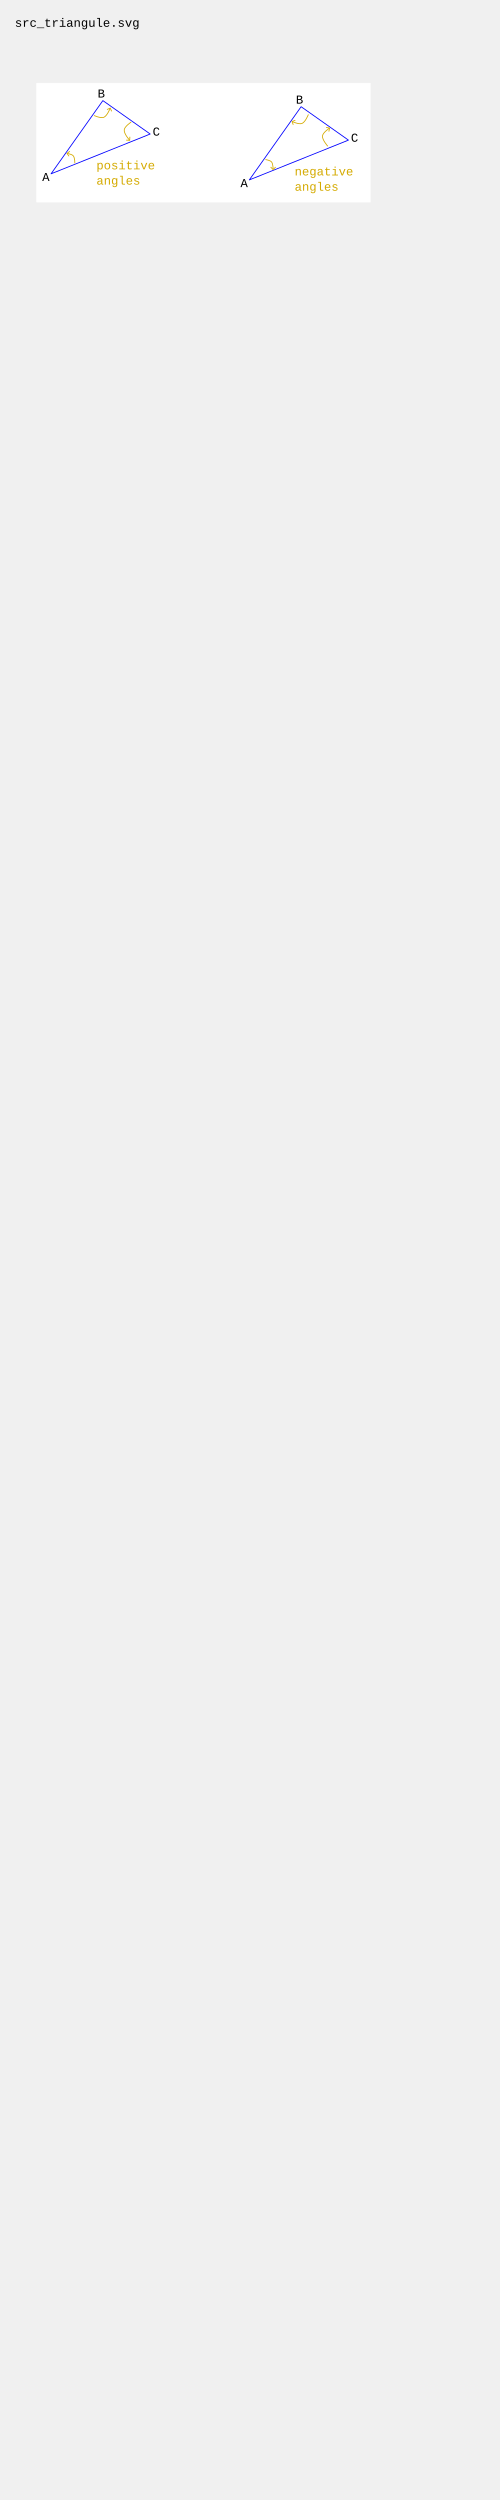
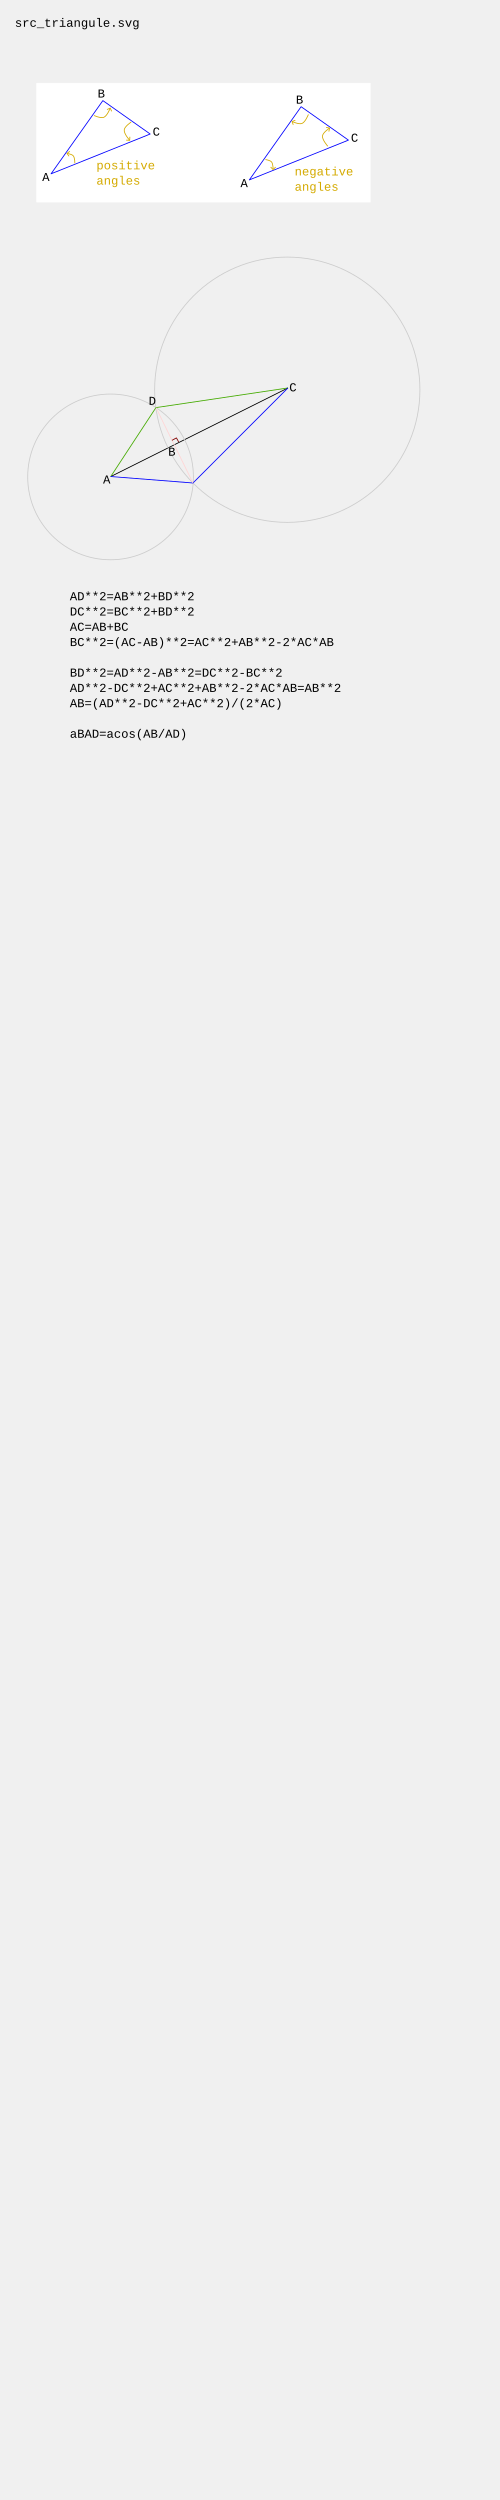
<svg xmlns="http://www.w3.org/2000/svg" width="600" height="3000" viewBox="0 0 158.75 793.75" version="1.1" id="svg1">
  <defs id="defs1">
+     <rect x="83.789" y="707.25" width="500.931" height="185.597" id="rect22" />
+     <rect x="415.115" y="522.329" width="23.875" height="23.2" id="rect21" />
+     <rect x="350.246" y="529.987" width="38.966" height="27.029" id="rect20" />
+     <rect x="301.369" y="554.988" width="32.209" height="18.92" id="rect19" />
+     <rect x="117.124" y="568.277" width="26.803" height="20.722" id="rect14" />
    <rect x="122.636" y="199.403" width="113.399" height="52.877" id="rect7" />
    <rect x="183.158" y="149.712" width="39.18" height="33.446" id="rect6" />
    <rect x="35.995" y="229.027" width="57.973" height="28.987" id="rect5" />
    <marker style="overflow:visible" id="ArrowWide" refX="0" refY="0" orient="auto-start-reverse" markerWidth="1" markerHeight="1" viewBox="0 0 1 1" preserveAspectRatio="xMidYMid">
      <path style="fill:none;stroke:context-stroke;stroke-width:1;stroke-linecap:butt" d="M 3,-3 0,0 3,3" transform="rotate(180,0.125,0)" id="path3" />
    </marker>
    <rect x="17.838" y="19.112" width="182.202" height="47.143" id="rect1" />
    <rect x="35.995" y="229.027" width="57.973" height="28.987" id="rect5-7" />
    <rect x="35.995" y="229.027" width="57.973" height="28.987" id="rect5-70" />
    <rect x="35.995" y="229.027" width="57.973" height="28.987" id="rect5-7-9" />
    <rect x="183.158" y="149.712" width="39.18" height="33.446" id="rect6-3" />
    <rect x="122.636" y="199.403" width="113.399" height="52.877" id="rect7-6" />
  </defs>
  <g id="layer1">
    <rect style="fill:#ffffff;stroke:#ffffff;stroke-width:0.265;stroke-linejoin:round;stroke-dasharray:none" id="rect8" width="105.84" height="37.664" x="11.681" y="26.46" />
    <text xml:space="preserve" transform="scale(0.2645833)" id="text1" style="font-size:14.667px;line-height:normal;font-family:'Liberation Mono';-inkscape-font-specification:'Liberation Mono';text-decoration-color:#000000;white-space:pre;shape-inside:url(#rect1);fill:#000000;stroke-width:1;-inkscape-stroke:none;stop-color:#000000">
-       <tspan x="17.838" y="32.161" id="tspan8">src_triangule.svg</tspan>
+       <tspan x="17.838" y="32.161" id="tspan1">src_triangule.svg</tspan>
    </text>
    <path style="fill:#ffffff;stroke:#0000ff;stroke-width:0.265;stroke-linejoin:round" d="M 16.21,55.184 32.658,31.943 47.676,42.55 Z" id="path1" />
    <path style="fill:#ffffff;stroke:#d4aa00;stroke-width:0.265;stroke-linejoin:round;stroke-dasharray:none;marker-end:url(#ArrowWide)" d="m 23.767,51.832 c 0,0 0.015,-1.747 -0.506,-2.36 -0.449,-0.529 -1.938,-0.759 -1.938,-0.759" id="path2" />
    <path style="fill:#ffffff;stroke:#d4aa00;stroke-width:0.265;stroke-linejoin:round;stroke-dasharray:none;marker-end:url(#ArrowWide)" d="m 29.835,36.661 c 0,0 2.138,0.987 3.118,0.59 1.084,-0.439 2.023,-2.865 2.023,-2.865" id="path4" />
    <path style="fill:#ffffff;stroke:#d4aa00;stroke-width:0.265;stroke-linejoin:round;stroke-dasharray:none;marker-end:url(#ArrowWide)" d="m 41.634,38.768 c 0,0 -2.051,1.359 -2.191,2.444 -0.158,1.221 1.686,3.287 1.686,3.287" id="path5" />
    <text xml:space="preserve" transform="matrix(0.2645833,0,0,0.2645833,3.876844,-6.57378)" id="text5" style="font-size:14.667px;line-height:normal;font-family:'Liberation Mono';-inkscape-font-specification:'Liberation Mono';text-decoration-color:#000000;white-space:pre;shape-inside:url(#rect5);fill:#000000;stroke-width:1;-inkscape-stroke:none;stop-color:#000000">
-       <tspan x="35.994" y="242.077" id="tspan9">A</tspan>
+       <tspan x="35.994" y="242.077" id="tspan2">A</tspan>
    </text>
    <text xml:space="preserve" transform="matrix(0.2645833,0,0,0.2645833,21.4701,-33.07309)" id="text5-3" style="font-size:14.667px;line-height:normal;font-family:'Liberation Mono';-inkscape-font-specification:'Liberation Mono';text-decoration-color:#000000;white-space:pre;shape-inside:url(#rect5-7);display:inline;fill:#000000;stroke-width:1;-inkscape-stroke:none;stop-color:#000000">
-       <tspan x="35.994" y="242.077" id="tspan10">B</tspan>
+       <tspan x="35.994" y="242.077" id="tspan3">B</tspan>
    </text>
    <text xml:space="preserve" transform="scale(0.2645833)" id="text6" style="font-size:14.667px;line-height:normal;font-family:'Liberation Mono';-inkscape-font-specification:'Liberation Mono';text-decoration-color:#000000;white-space:pre;shape-inside:url(#rect6);fill:#000000;stroke-width:1;-inkscape-stroke:none;stop-color:#000000">
-       <tspan x="183.158" y="162.761" id="tspan11">C</tspan>
+       <tspan x="183.158" y="162.761" id="tspan4">C</tspan>
    </text>
    <text xml:space="preserve" transform="matrix(0.2645833,0,0,0.2645833,-1.854143,-2.444098)" id="text7" style="font-size:14.667px;line-height:normal;font-family:'Liberation Mono';-inkscape-font-specification:'Liberation Mono';text-decoration-color:#000000;white-space:pre;shape-inside:url(#rect7);fill:#d4aa00;stroke-width:1;-inkscape-stroke:none;stop-color:#000000">
-       <tspan x="122.637" y="212.454" id="tspan12">positive
+       <tspan x="122.637" y="212.454" id="tspan5">positive
</tspan>
-       <tspan x="122.637" y="230.788" id="tspan13">angles</tspan>
+       <tspan x="122.637" y="230.788" id="tspan6">angles</tspan>
    </text>
    <path style="fill:#ffffff;stroke:#0000ff;stroke-width:0.265;stroke-linejoin:round" d="M 79.157,57.121 95.605,33.879 110.623,44.487 Z" id="path4-6" />
    <path style="fill:#ffffff;stroke:#d4aa00;stroke-width:0.265;stroke-linejoin:round;stroke-dasharray:none;marker-start:url(#ArrowWide)" d="m 86.714,53.768 c 0,0 0.015,-1.747 -0.506,-2.36 -0.449,-0.529 -1.938,-0.759 -1.938,-0.759" id="path5-2" />
    <path style="fill:#ffffff;stroke:#d4aa00;stroke-width:0.265;stroke-linejoin:round;stroke-dasharray:none;marker-end:;marker-start:url(#ArrowWide)" d="m 92.782,38.598 c 0,0 2.138,0.987 3.118,0.59 1.084,-0.439 2.023,-2.865 2.023,-2.865" id="path6" />
    <path style="fill:#ffffff;stroke:#d4aa00;stroke-width:0.265;stroke-linejoin:round;stroke-dasharray:none;marker-start:url(#ArrowWide)" d="m 104.581,40.705 c 0,0 -2.051,1.359 -2.191,2.444 -0.158,1.221 1.686,3.287 1.686,3.287" id="path7" />
    <text xml:space="preserve" transform="matrix(0.2645833,0,0,0.2645833,66.82429,-4.63764)" id="text5-6" style="font-size:14.667px;line-height:normal;font-family:'Liberation Mono';-inkscape-font-specification:'Liberation Mono';text-decoration-color:#000000;white-space:pre;shape-inside:url(#rect5-70);display:inline;fill:#000000;stroke-width:1;-inkscape-stroke:none;stop-color:#000000">
-       <tspan x="35.994" y="242.077" id="tspan14">A</tspan>
+       <tspan x="35.994" y="242.077" id="tspan7">A</tspan>
    </text>
    <text xml:space="preserve" transform="matrix(0.2645833,0,0,0.2645833,84.41754,-31.13695)" id="text5-3-8" style="font-size:14.667px;line-height:normal;font-family:'Liberation Mono';-inkscape-font-specification:'Liberation Mono';text-decoration-color:#000000;white-space:pre;shape-inside:url(#rect5-7-9);display:inline;fill:#000000;stroke-width:1;-inkscape-stroke:none;stop-color:#000000">
-       <tspan x="35.994" y="242.077" id="tspan15">B</tspan>
+       <tspan x="35.994" y="242.077" id="tspan8">B</tspan>
    </text>
    <text xml:space="preserve" transform="matrix(0.2645833,0,0,0.2645833,62.94745,1.936139)" id="text6-7" style="font-size:14.667px;line-height:normal;font-family:'Liberation Mono';-inkscape-font-specification:'Liberation Mono';text-decoration-color:#000000;white-space:pre;shape-inside:url(#rect6-3);display:inline;fill:#000000;stroke-width:1;-inkscape-stroke:none;stop-color:#000000">
-       <tspan x="183.158" y="162.761" id="tspan16">C</tspan>
+       <tspan x="183.158" y="162.761" id="tspan9">C</tspan>
    </text>
    <text xml:space="preserve" transform="matrix(0.2645833,0,0,0.2645833,61.0933,-0.5079582)" id="text7-9" style="font-size:14.667px;line-height:normal;font-family:'Liberation Mono';-inkscape-font-specification:'Liberation Mono';text-decoration-color:#000000;white-space:pre;shape-inside:url(#rect7-6);display:inline;fill:#d4aa00;stroke-width:1;-inkscape-stroke:none;stop-color:#000000">
-       <tspan x="122.637" y="212.454" id="tspan17">negative
+       <tspan x="122.637" y="212.454" id="tspan10">negative
</tspan>
-       <tspan x="122.637" y="230.788" id="tspan18">angles</tspan>
+       <tspan x="122.637" y="230.788" id="tspan11">angles</tspan>
+     </text>
+     <path style="fill:#ffffff;stroke:#000000;stroke-width:0.265;stroke-linejoin:round" d="M 35.161,151.302 91.418,123.174" id="path8" />
+     <circle style="fill:none;stroke:#cccccc;stroke-width:0.265;stroke-linejoin:round" id="path10" cx="35.102" cy="151.42" r="26.308" />
+     <circle style="fill:none;stroke:#cccccc;stroke-width:0.265;stroke-linejoin:round" id="path10-5" cx="91.212" cy="123.739" r="42.112" />
+     <path style="fill:none;stroke:#44aa00;stroke-width:0.265;stroke-linejoin:round" d="m 35.161,151.302 14.353,-21.891 41.904,-6.237" id="path11" />
+     <path style="fill:none;stroke:#0000ff;stroke-width:0.265;stroke-linejoin:round" d="m 35.161,151.302 26.107,2.047 30.15,-30.175" id="path12" />
+     <path style="fill:none;stroke:#ffd5d5;stroke-width:0.265;stroke-linejoin:round" d="m 49.514,129.411 11.754,23.938" id="path13" />
+     <path style="fill:none;stroke:#800000;stroke-width:0.265;stroke-linejoin:round" d="m 54.588,139.808 1.43,-0.775 0.715,1.311" id="path14" />
+     <text xml:space="preserve" transform="matrix(0.2645833,0,0,0.2645833,1.728238,-0.2979721)" id="text14" style="font-size:14.667px;line-height:normal;font-family:'Liberation Mono';-inkscape-font-specification:'Liberation Mono';text-decoration-color:#000000;white-space:pre;shape-inside:url(#rect14);fill:#000000;stroke-width:1;-inkscape-stroke:none;stop-color:#000000">
+       <tspan x="117.125" y="581.327" id="tspan12">A</tspan>
+     </text>
+     <text xml:space="preserve" transform="matrix(0.2645833,0,0,0.2645833,-26.34073,-5.601875)" id="text19" style="font-size:14.667px;line-height:normal;font-family:'Liberation Mono';-inkscape-font-specification:'Liberation Mono';text-decoration-color:#000000;white-space:pre;shape-inside:url(#rect19);fill:#000000;stroke-width:1;-inkscape-stroke:none;stop-color:#000000">
+       <tspan x="301.369" y="568.038" id="tspan13">B</tspan>
+     </text>
+     <text xml:space="preserve" transform="matrix(0.2645833,0,0,0.2645833,-0.8343218,-19.42778)" id="text20" style="font-size:14.667px;line-height:normal;font-family:'Liberation Mono';-inkscape-font-specification:'Liberation Mono';text-decoration-color:#000000;white-space:pre;shape-inside:url(#rect20);fill:#000000;stroke-width:1;-inkscape-stroke:none;stop-color:#000000">
+       <tspan x="350.246" y="543.036" id="tspan14">C</tspan>
+     </text>
+     <text xml:space="preserve" transform="matrix(0.2645833,0,0,0.2645833,-62.63373,-13.11077)" id="text21" style="font-size:14.667px;line-height:normal;font-family:'Liberation Mono';-inkscape-font-specification:'Liberation Mono';text-decoration-color:#000000;white-space:pre;shape-inside:url(#rect21);fill:#000000;stroke-width:1;-inkscape-stroke:none;stop-color:#000000">
+       <tspan x="415.115" y="535.378" id="tspan15">D</tspan>
+     </text>
+     <text xml:space="preserve" transform="scale(0.2645833)" id="text22" style="font-size:14.667px;line-height:normal;font-family:'Liberation Mono';-inkscape-font-specification:'Liberation Mono';text-decoration-color:#000000;white-space:pre;shape-inside:url(#rect22);fill:#000000;stroke-width:1;-inkscape-stroke:none;stop-color:#000000">
+       <tspan x="83.789" y="720.3" id="tspan16">AD**2=AB**2+BD**2
+ </tspan>
+       <tspan x="83.789" y="738.633" id="tspan17">DC**2=BC**2+BD**2
+ </tspan>
+       <tspan x="83.789" y="756.967" id="tspan18">AC=AB+BC
+ </tspan>
+       <tspan x="83.789" y="775.3" id="tspan19">BC**2=(AC-AB)**2=AC**2+AB**2-2*AC*AB
+ </tspan>
+       <tspan x="83.789" y="793.634" id="tspan20">
+ </tspan>
+       <tspan x="83.789" y="811.967" id="tspan21">BD**2=AD**2-AB**2=DC**2-BC**2
+ </tspan>
+       <tspan x="83.789" y="830.3" id="tspan22">AD**2-DC**2+AC**2+AB**2-2*AC*AB=AB**2
+ </tspan>
+       <tspan x="83.789" y="848.634" id="tspan24">AB=(AD**2-DC**2+AC**2)/(2*AC)
+ </tspan>
+       <tspan x="83.789" y="866.967" id="tspan25">
+ </tspan>
+       <tspan x="83.789" y="885.3" id="tspan26">aBAD=acos(AB/AD)</tspan>
    </text>
  </g>
</svg>
